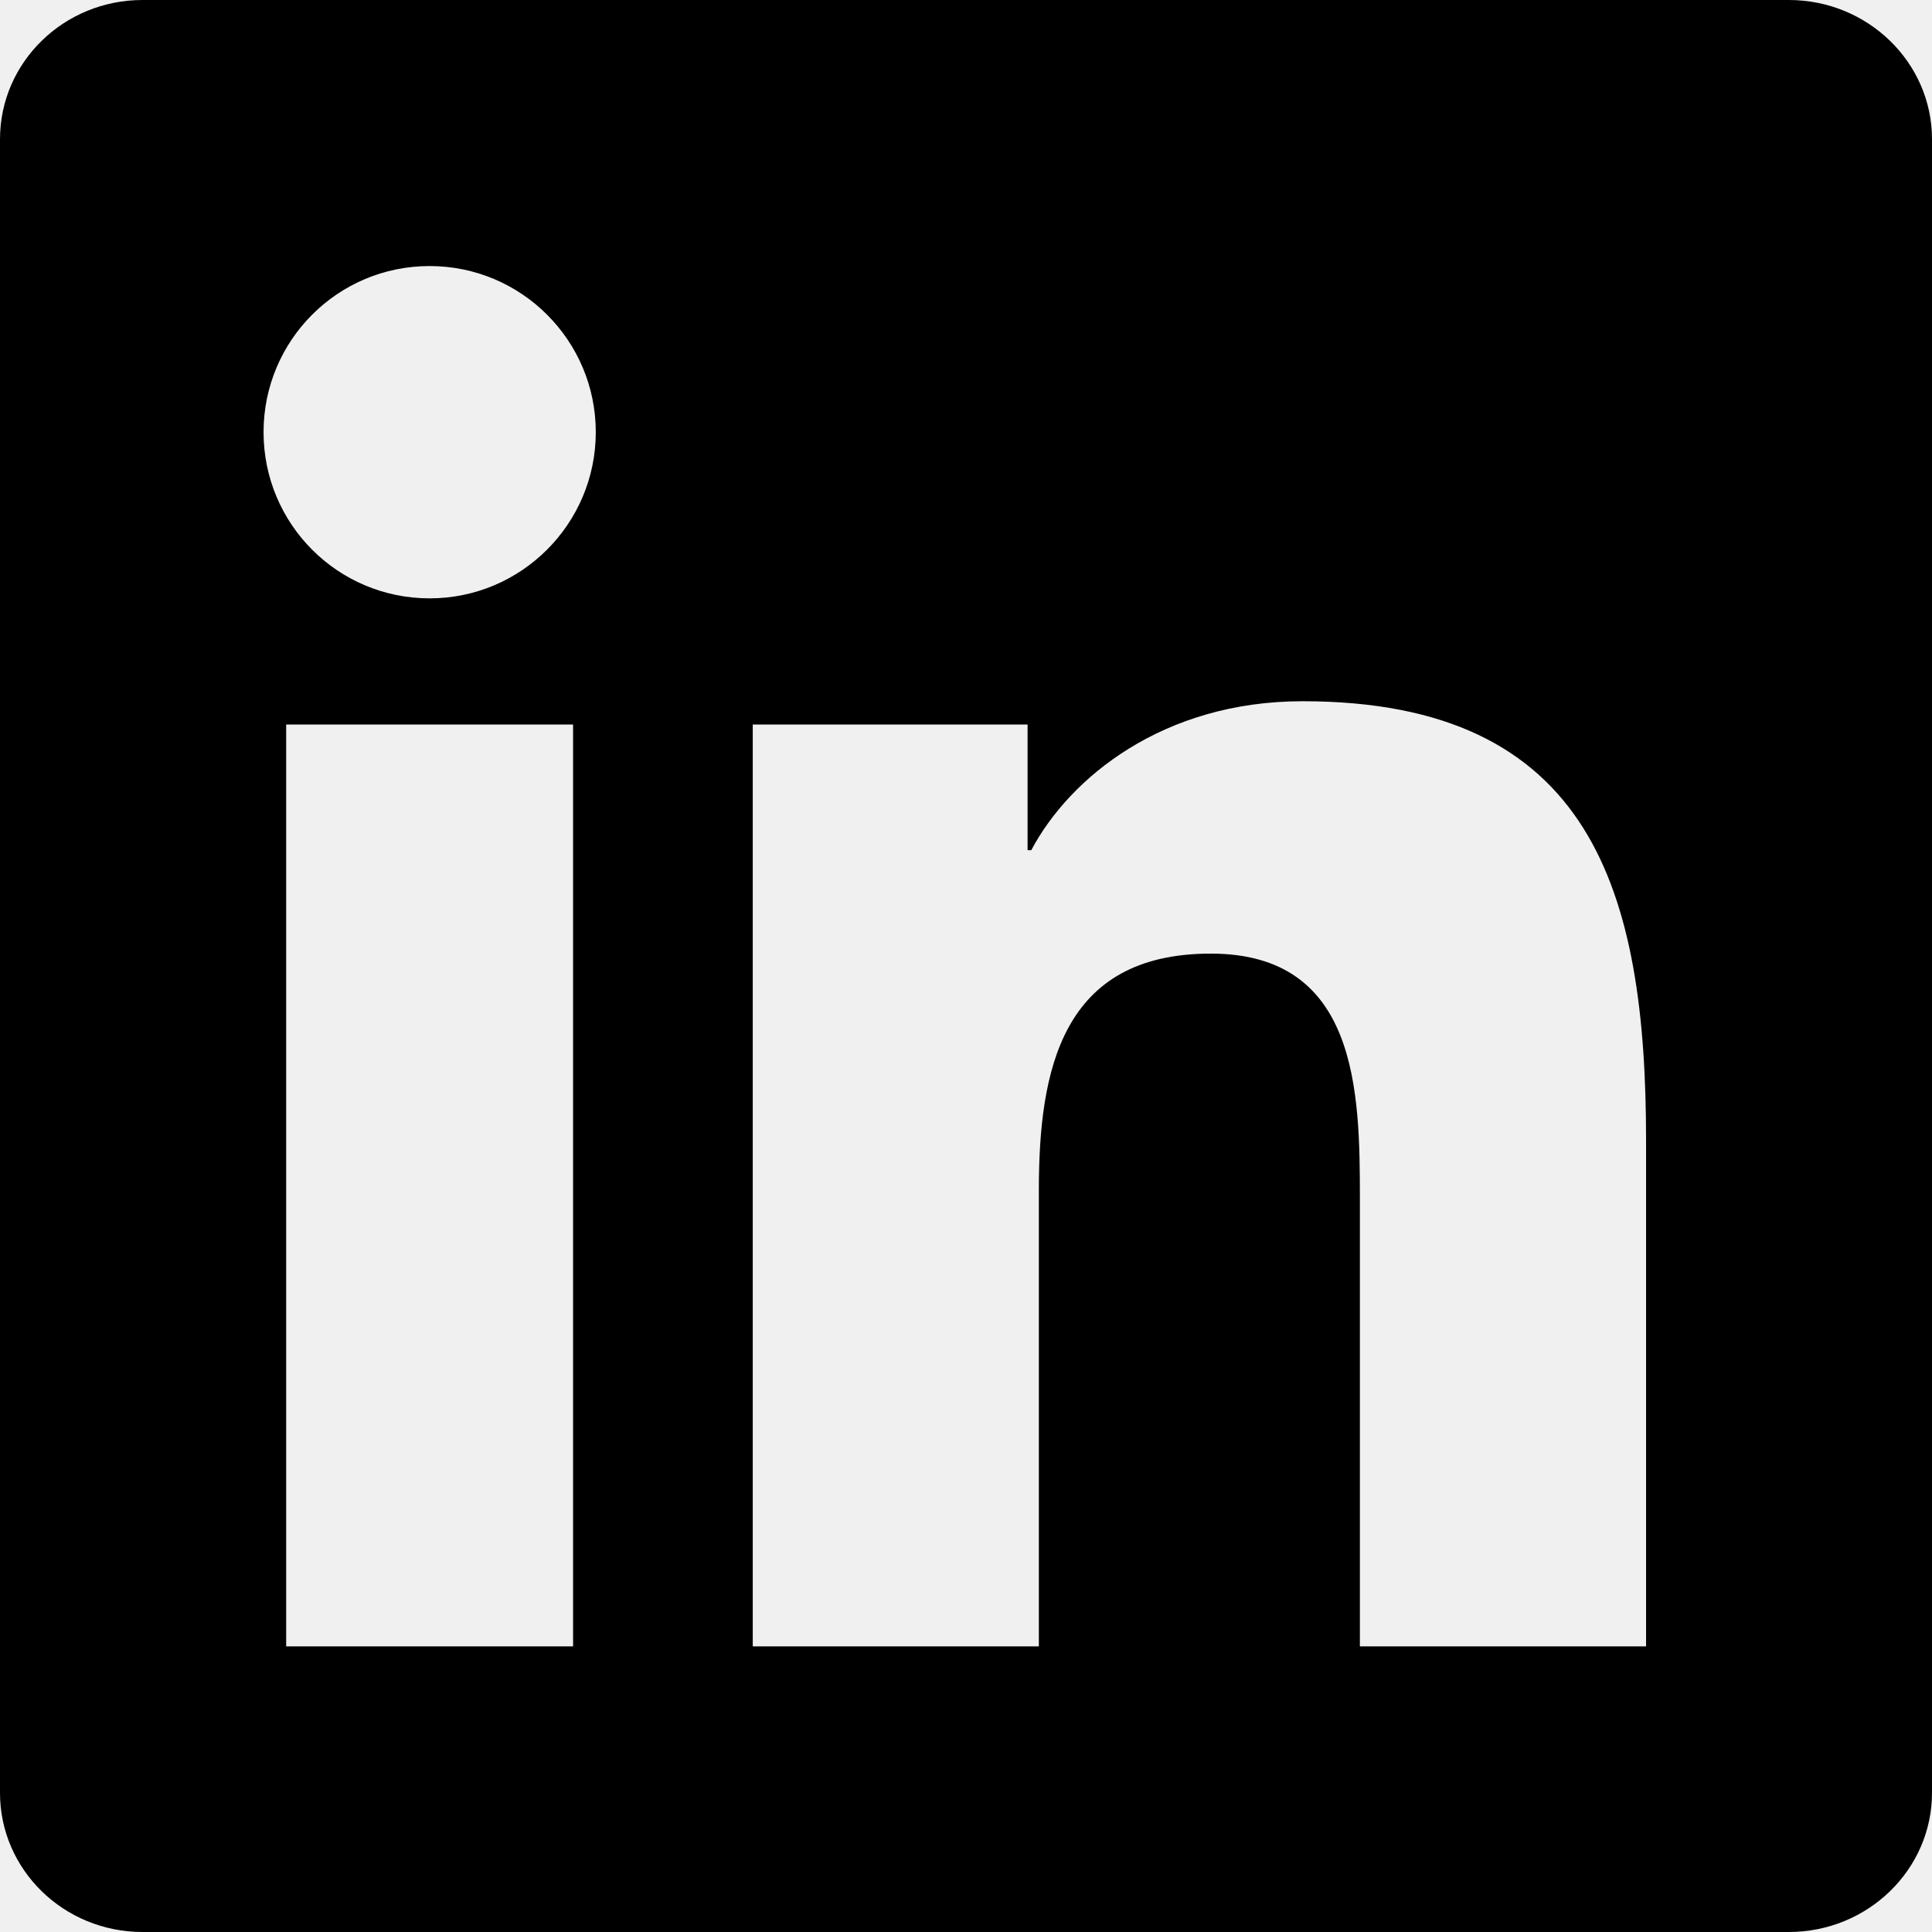
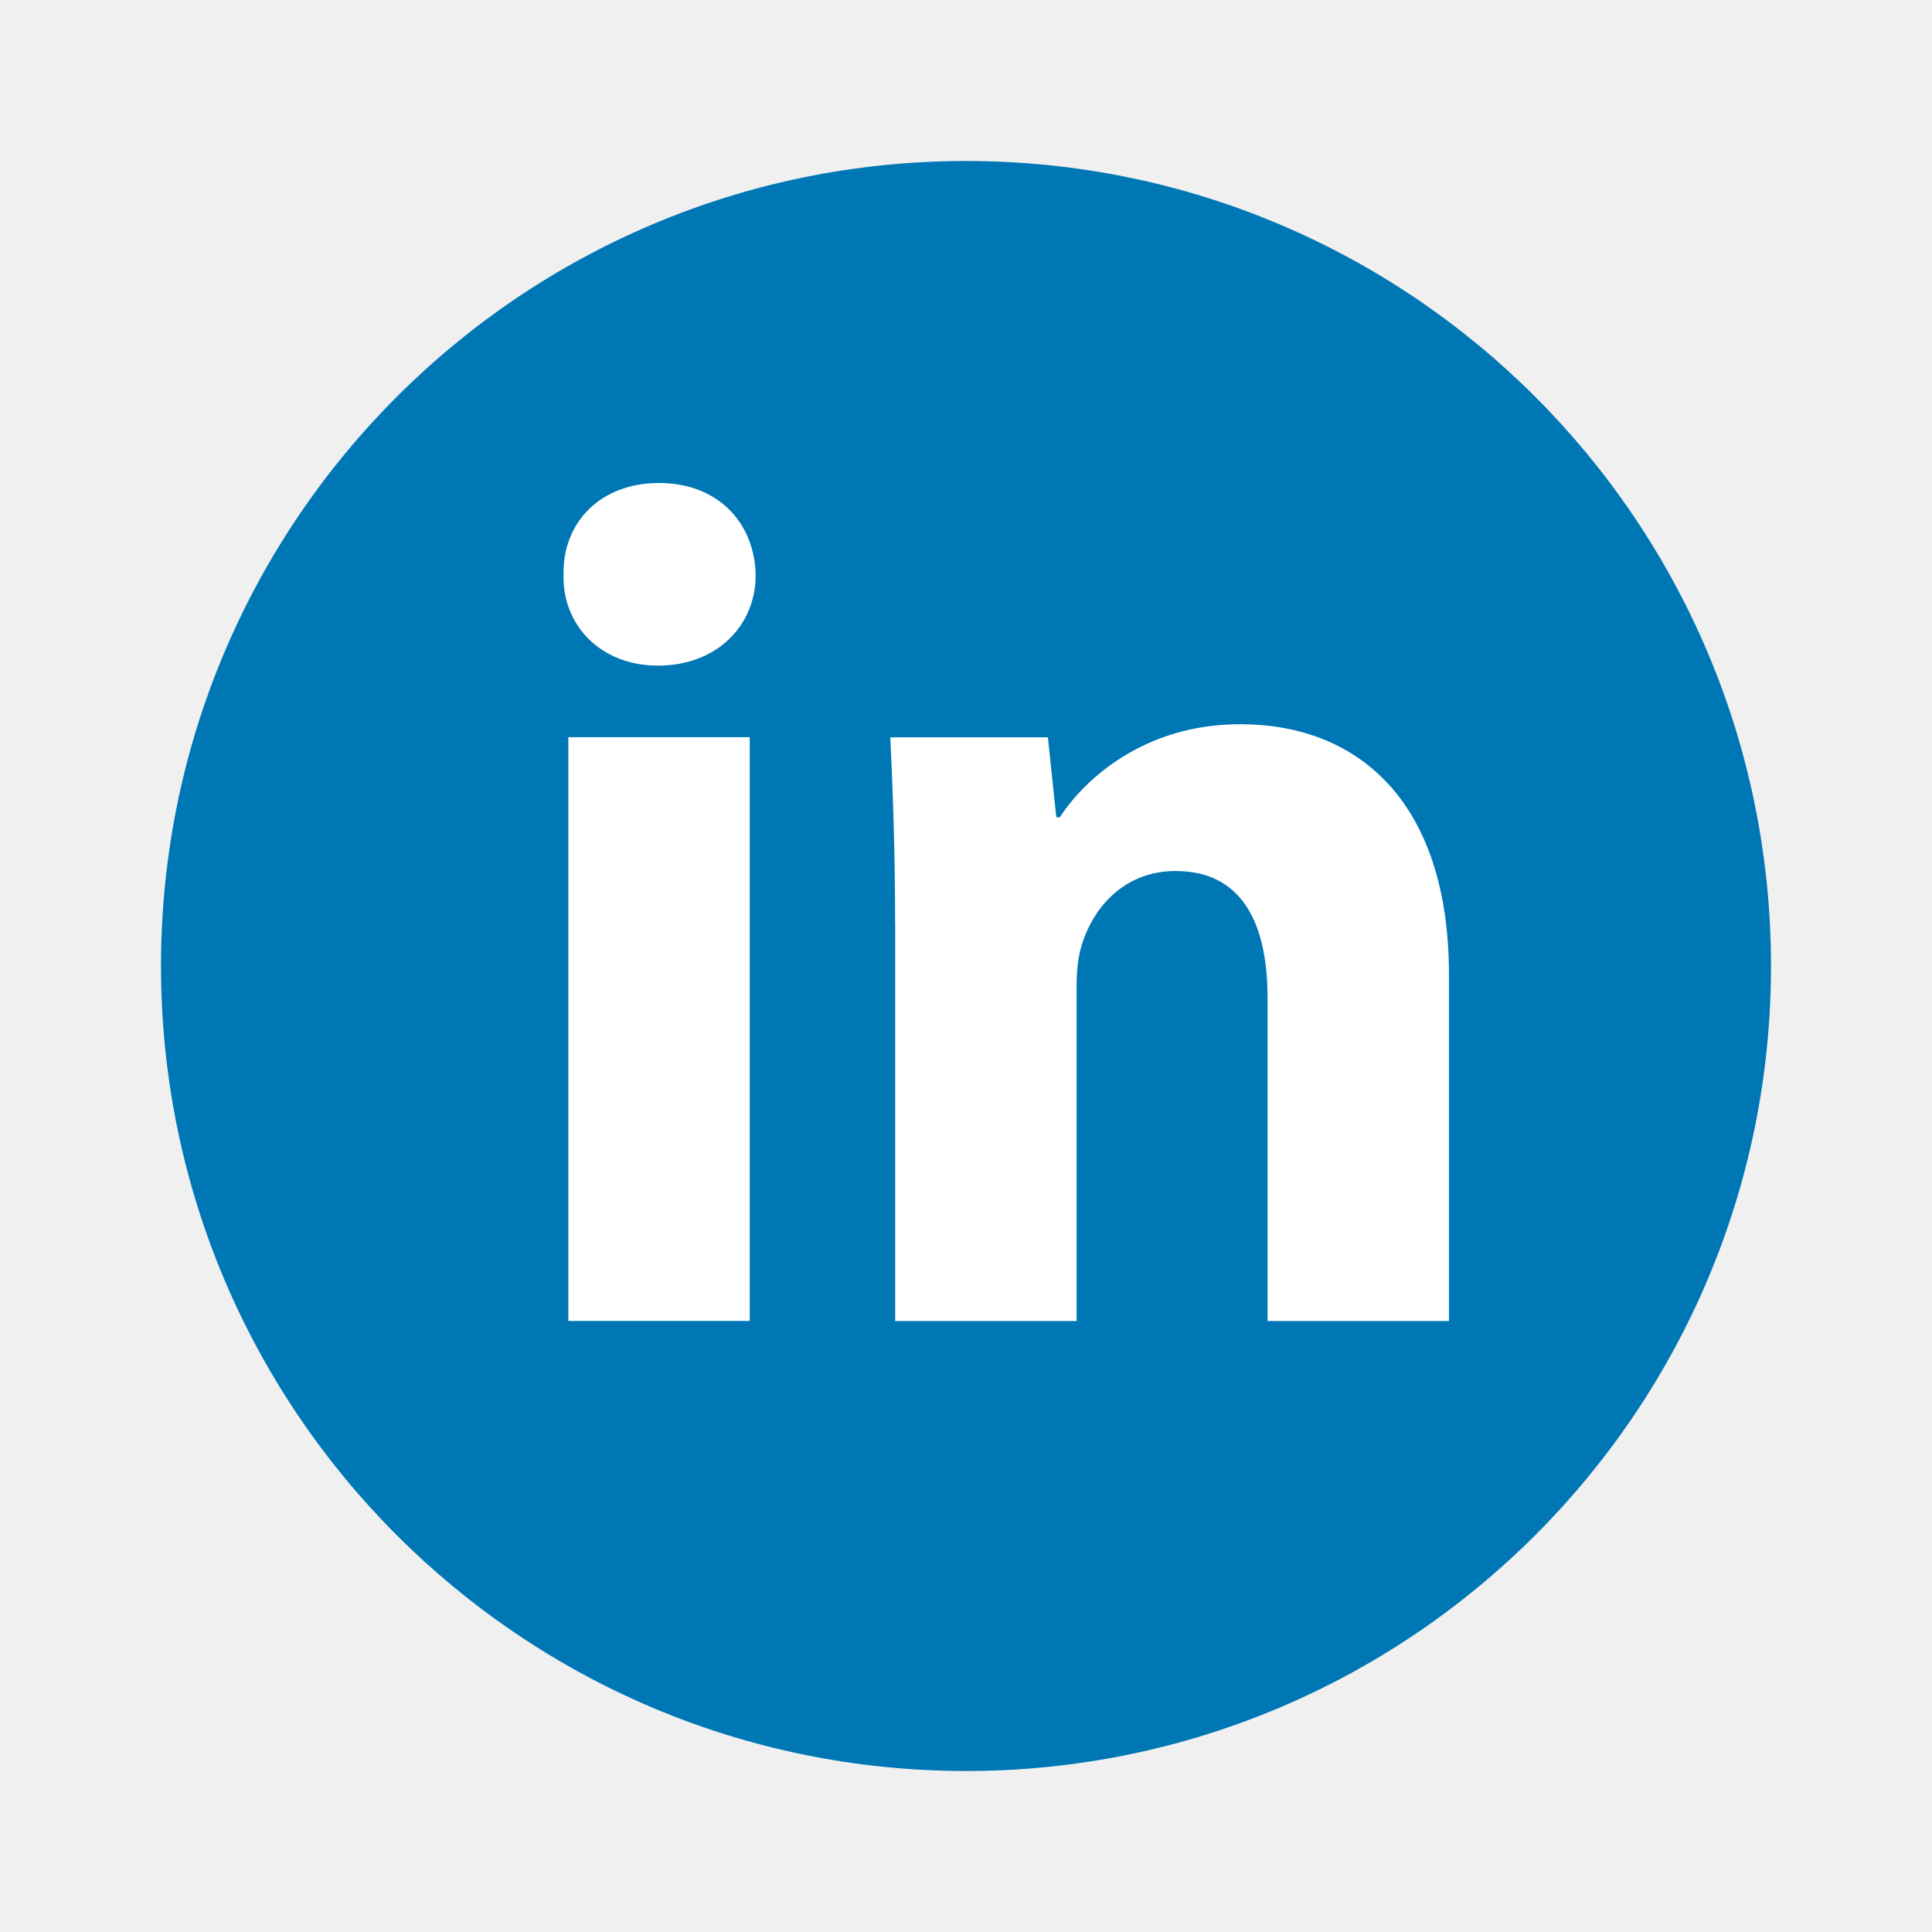
- <svg xmlns="http://www.w3.org/2000/svg" viewBox="0 0 24 24">
-   <path d="M20.447 20.452h-3.554v-5.569c0-1.328-.027-3.037-1.852-3.037-1.853 0-2.136 1.445-2.136 2.939v5.667H9.351V9h3.414v1.561h.046c.477-.9 1.637-1.85 3.37-1.85 3.601 0 4.267 2.37 4.267 5.455v6.286zM5.337 7.433c-1.144 0-2.063-.926-2.063-2.065 0-1.138.92-2.063 2.063-2.063 1.14 0 2.064.925 2.064 2.063 0 1.139-.925 2.065-2.064 2.065zm1.782 13.019H3.555V9h3.564v11.452zM22.225 0H1.771C.792 0 0 .774 0 1.729v20.542C0 23.227.792 24 1.771 24h20.451C23.2 24 24 23.227 24 22.271V1.729C24 .774 23.2 0 22.222 0h.003z" />
+ <svg xmlns="http://www.w3.org/2000/svg" width="800px" height="800px" viewBox="0 0 48 48" fill="none">
+   <circle cx="24" cy="24" r="20" fill="#0077B5" />
+   <path fill-rule="evenodd" clip-rule="evenodd" d="M18.775 14.284C18.775 15.529 17.827 16.537 16.344 16.537C14.919 16.537 13.971 15.529 14.001 14.284C13.971 12.978 14.919 12 16.373 12C17.827 12 18.746 12.978 18.775 14.284ZM14.12 32.819V18.316H18.627V32.818H14.12V32.819Z" fill="white" />
+   <path fill-rule="evenodd" clip-rule="evenodd" d="M22.239 22.945C22.239 21.136 22.18 19.593 22.12 18.318H26.035L26.243 20.305H26.332C26.925 19.385 28.408 17.993 30.81 17.993C33.775 17.993 35.999 19.95 35.999 24.219V32.821H31.492V24.784C31.492 22.914 30.84 21.64 29.209 21.64C27.963 21.64 27.222 22.5 26.926 23.33C26.807 23.627 26.748 24.041 26.748 24.457V32.821H22.241V22.945H22.239Z" fill="white" />
</svg>
